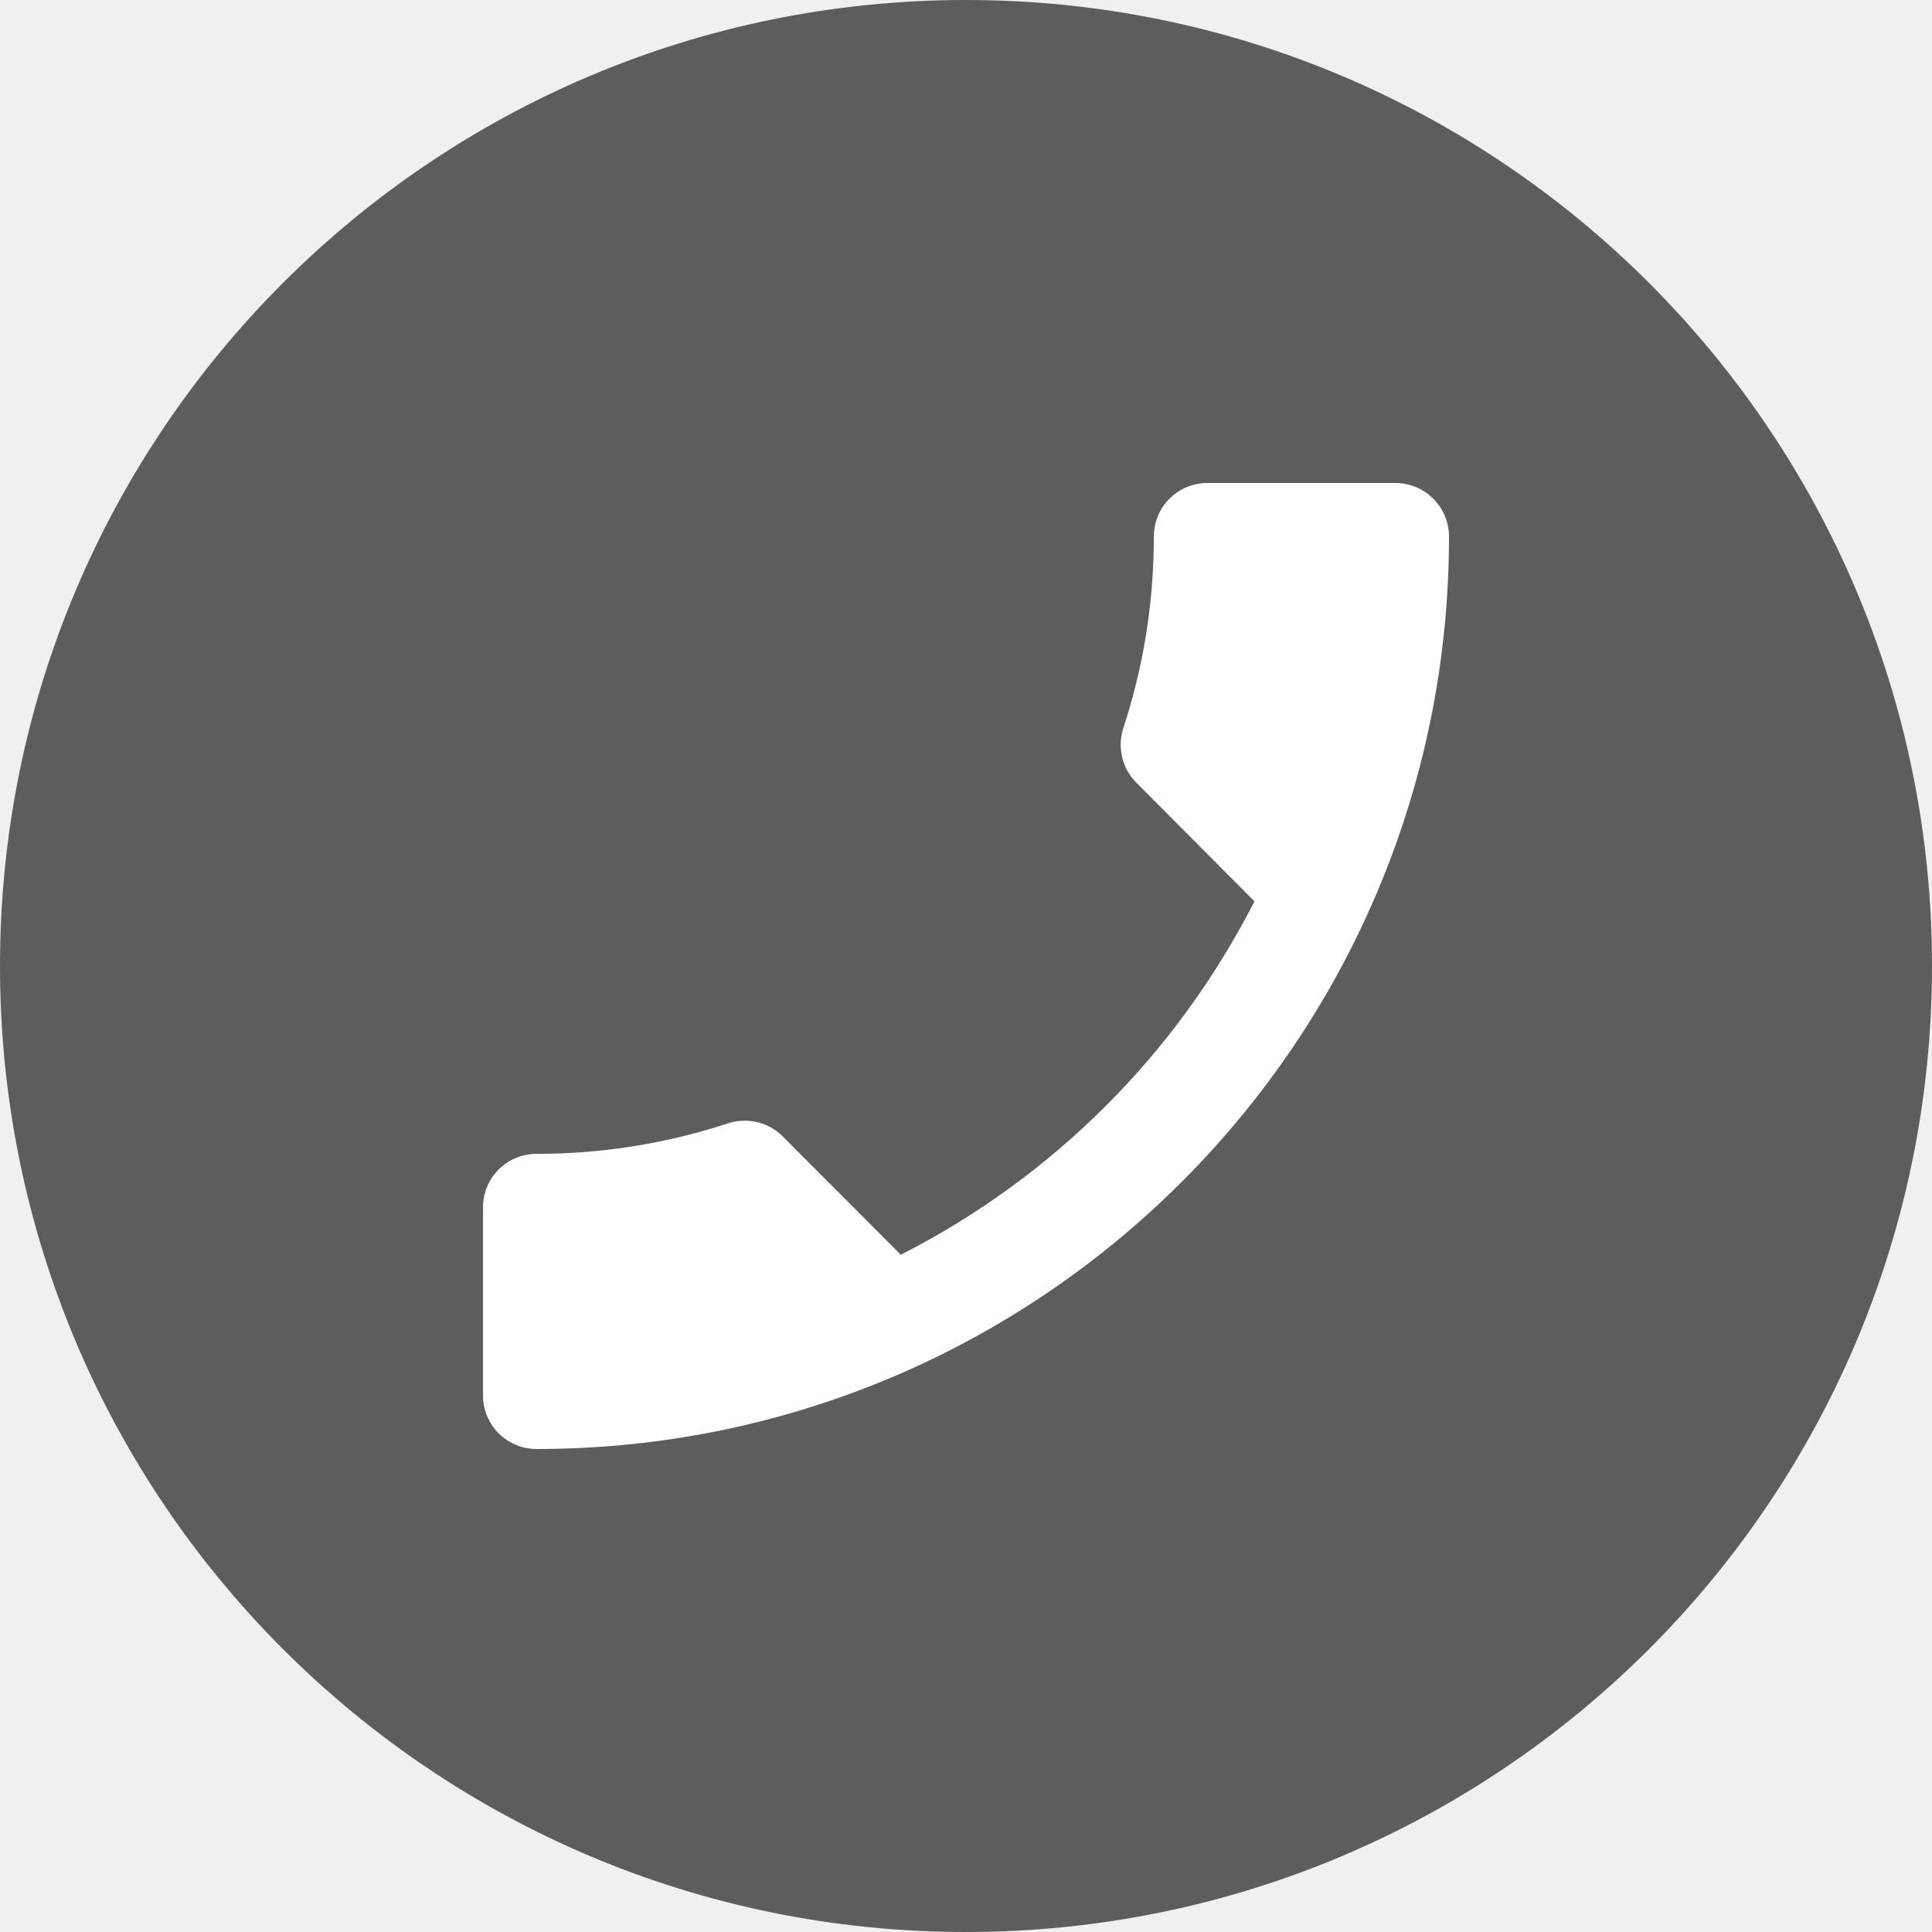
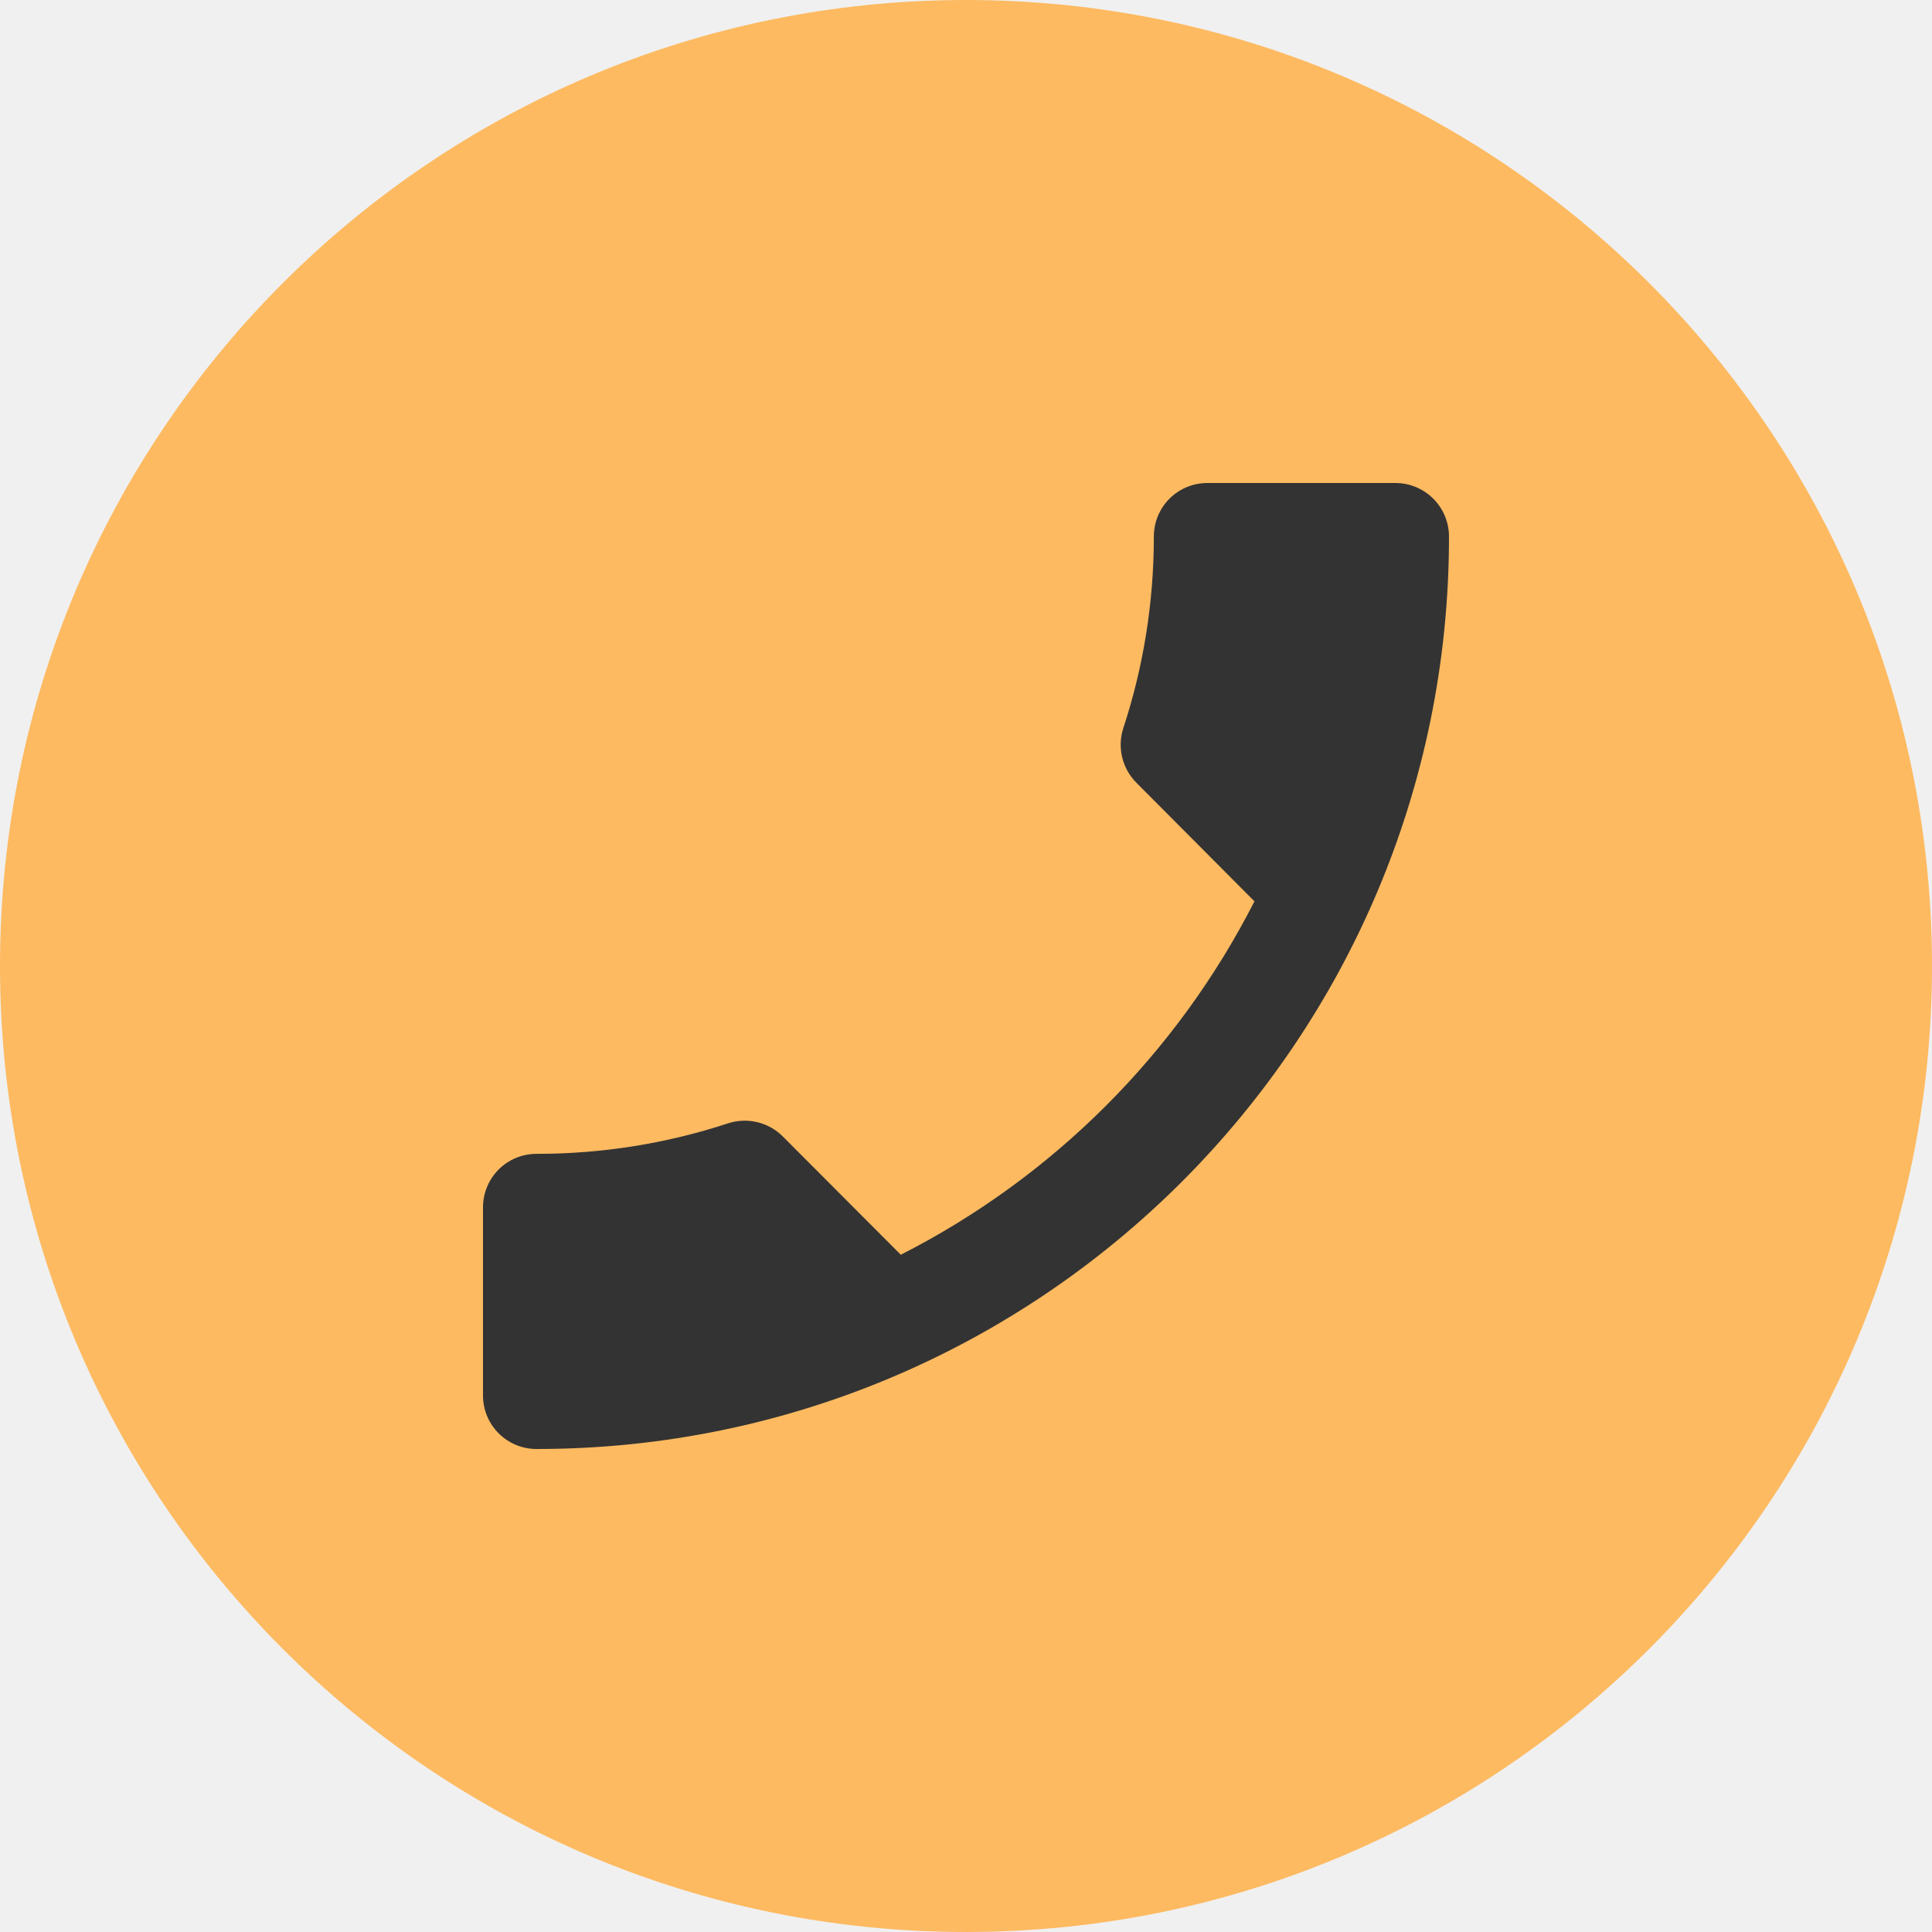
<svg xmlns="http://www.w3.org/2000/svg" width="40" height="40" fill="none">
-   <circle cx="20" cy="20" r="20" fill="#5D5D5D" />
-   <path d="M11.111 23.889a12.65 12.65 0 003.967-.633 1.114 1.114 0 011.128.272l2.444 2.45a16.733 16.733 0 007.322-7.317l-2.444-2.455a1.115 1.115 0 01-.272-1.128c.41-1.245.633-2.583.633-3.967 0-.617.494-1.111 1.111-1.111h3.889A1.11 1.11 0 0130 11.111C30 21.544 21.544 30 11.111 30A1.107 1.107 0 0110 28.889V25c0-.617.494-1.111 1.111-1.111z" fill="#fff" />
+   <circle cx="20" cy="20" r="20" fill="#FDBA61" />
+   <path d="M11.111 23.889a12.65 12.65 0 003.967-.633 1.114 1.114 0 011.128.272l2.444 2.45a16.733 16.733 0 007.322-7.317l-2.444-2.455a1.115 1.115 0 01-.272-1.128c.41-1.245.633-2.583.633-3.967 0-.617.494-1.111 1.111-1.111h3.889A1.11 1.11 0 0130 11.111C30 21.544 21.544 30 11.111 30A1.107 1.107 0 0110 28.889V25c0-.617.494-1.111 1.111-1.111z" fill="#333" />
</svg>
